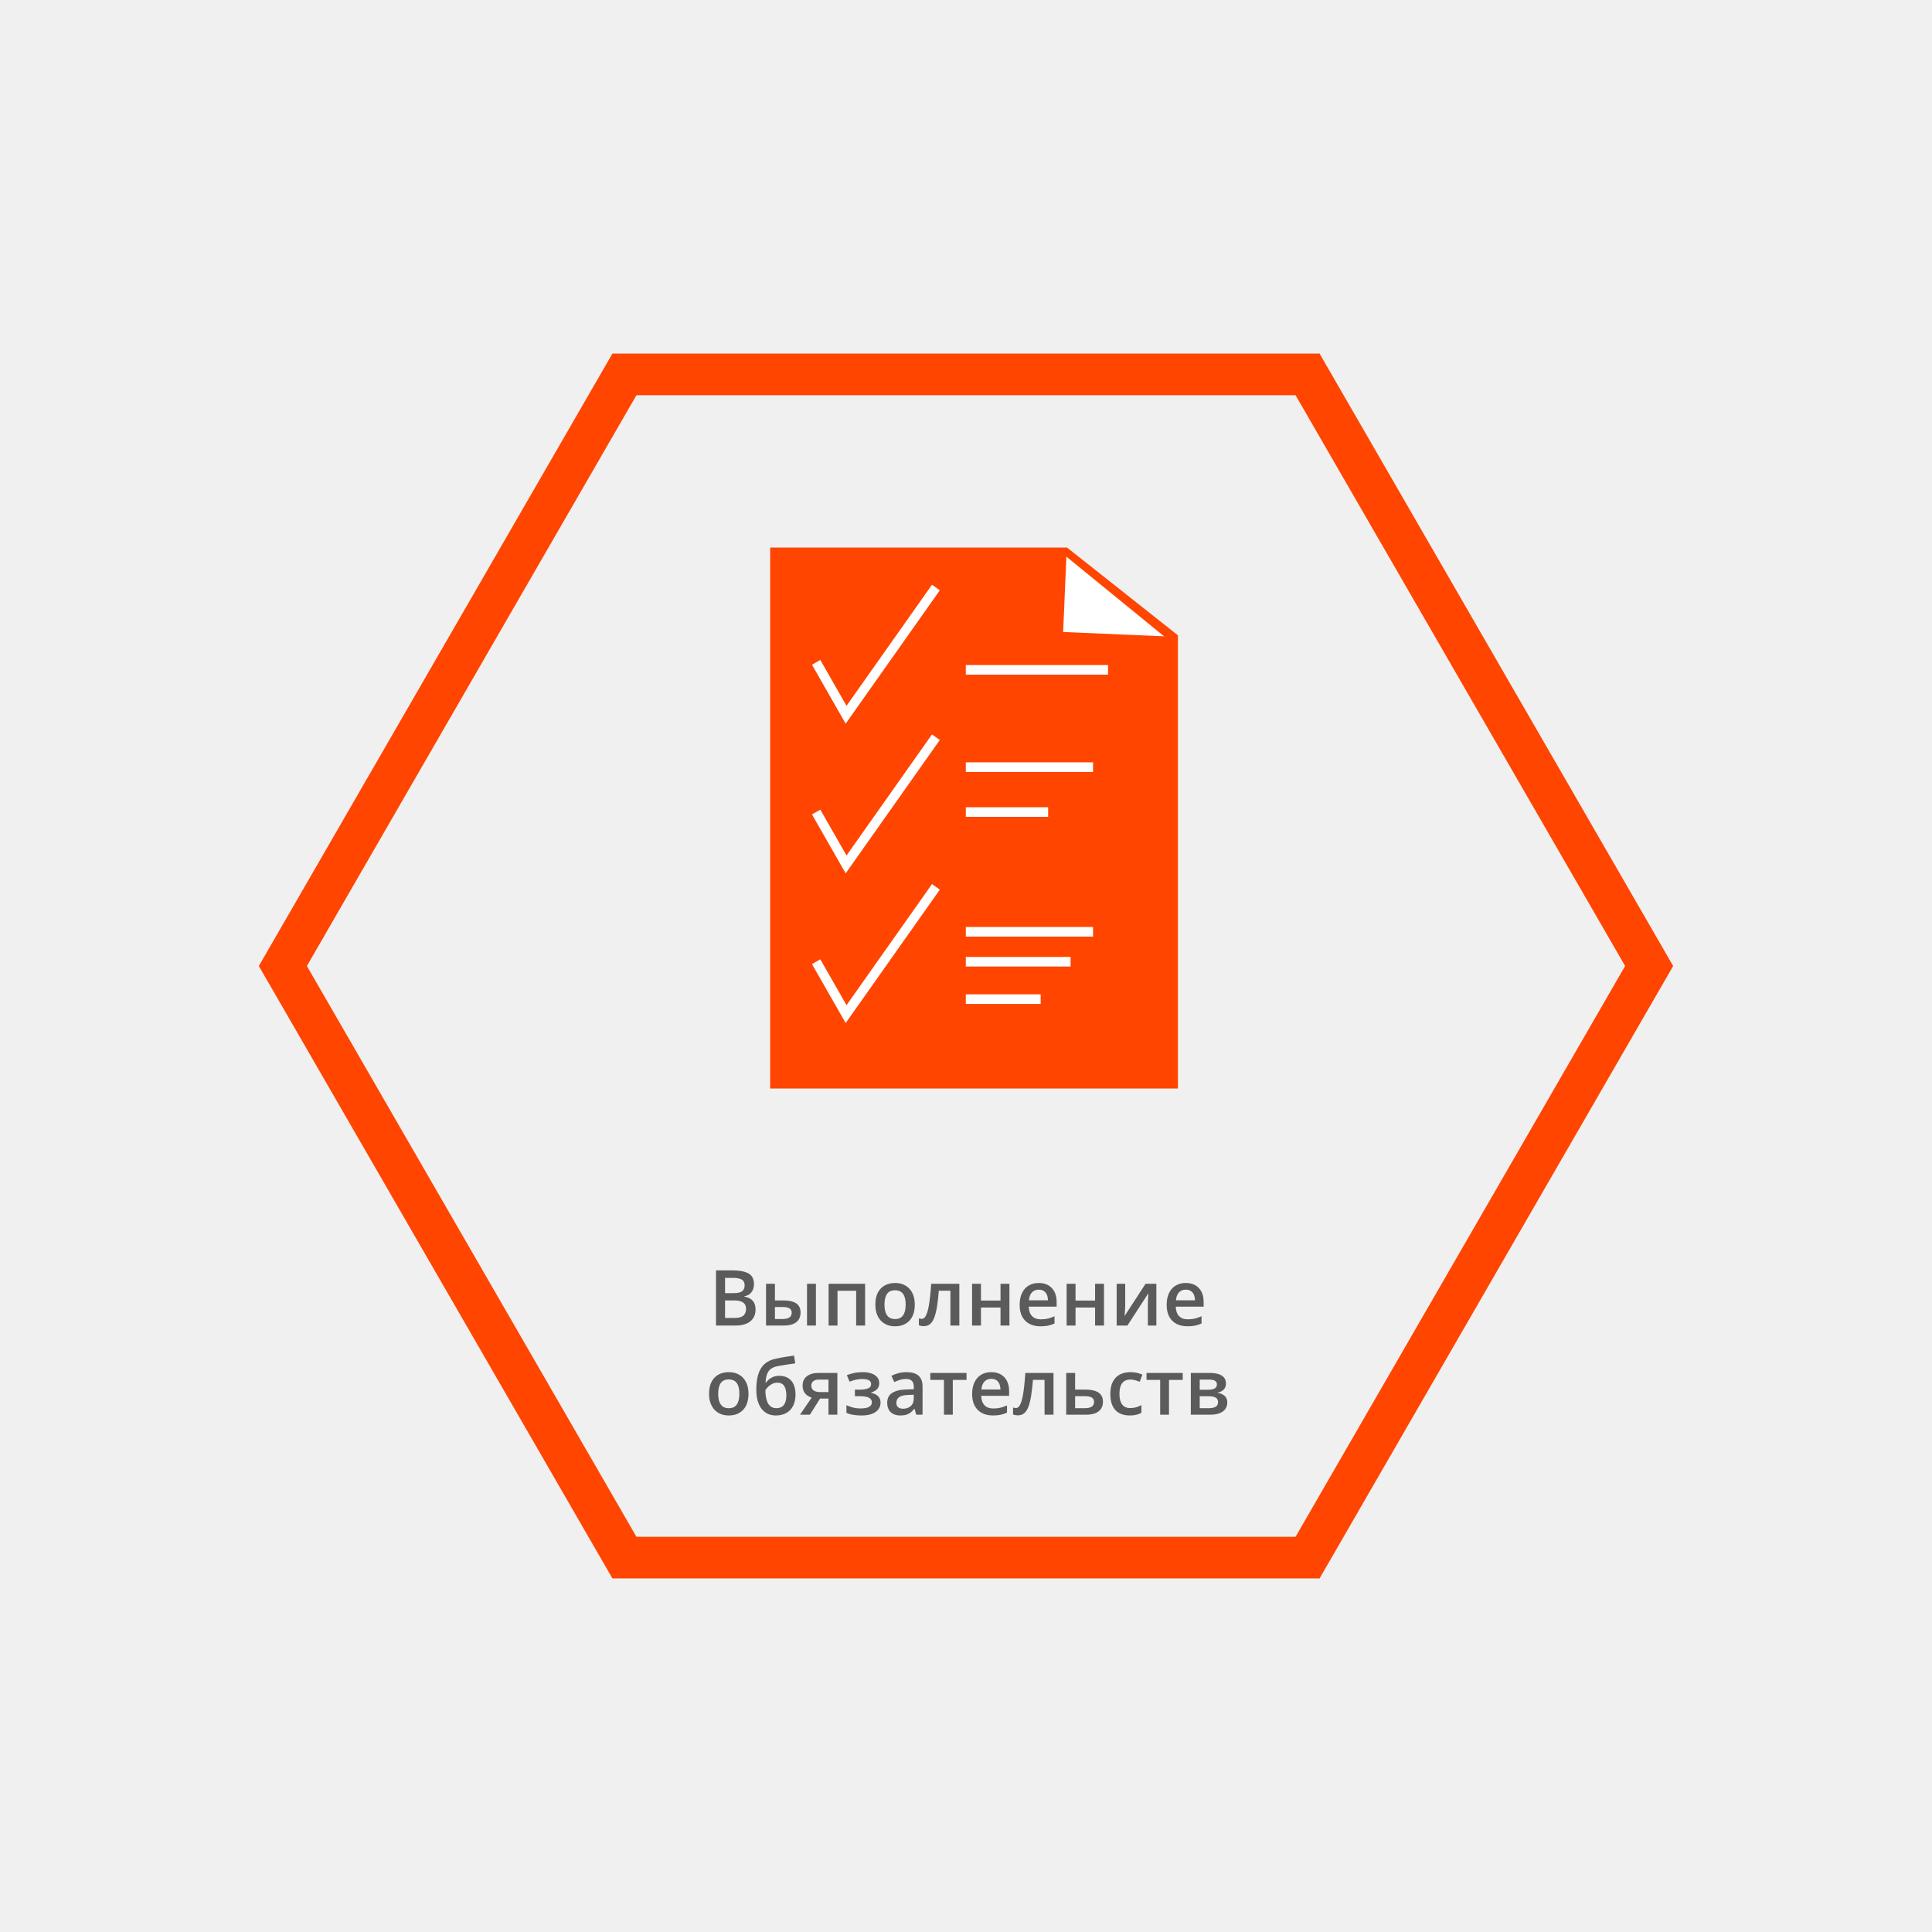
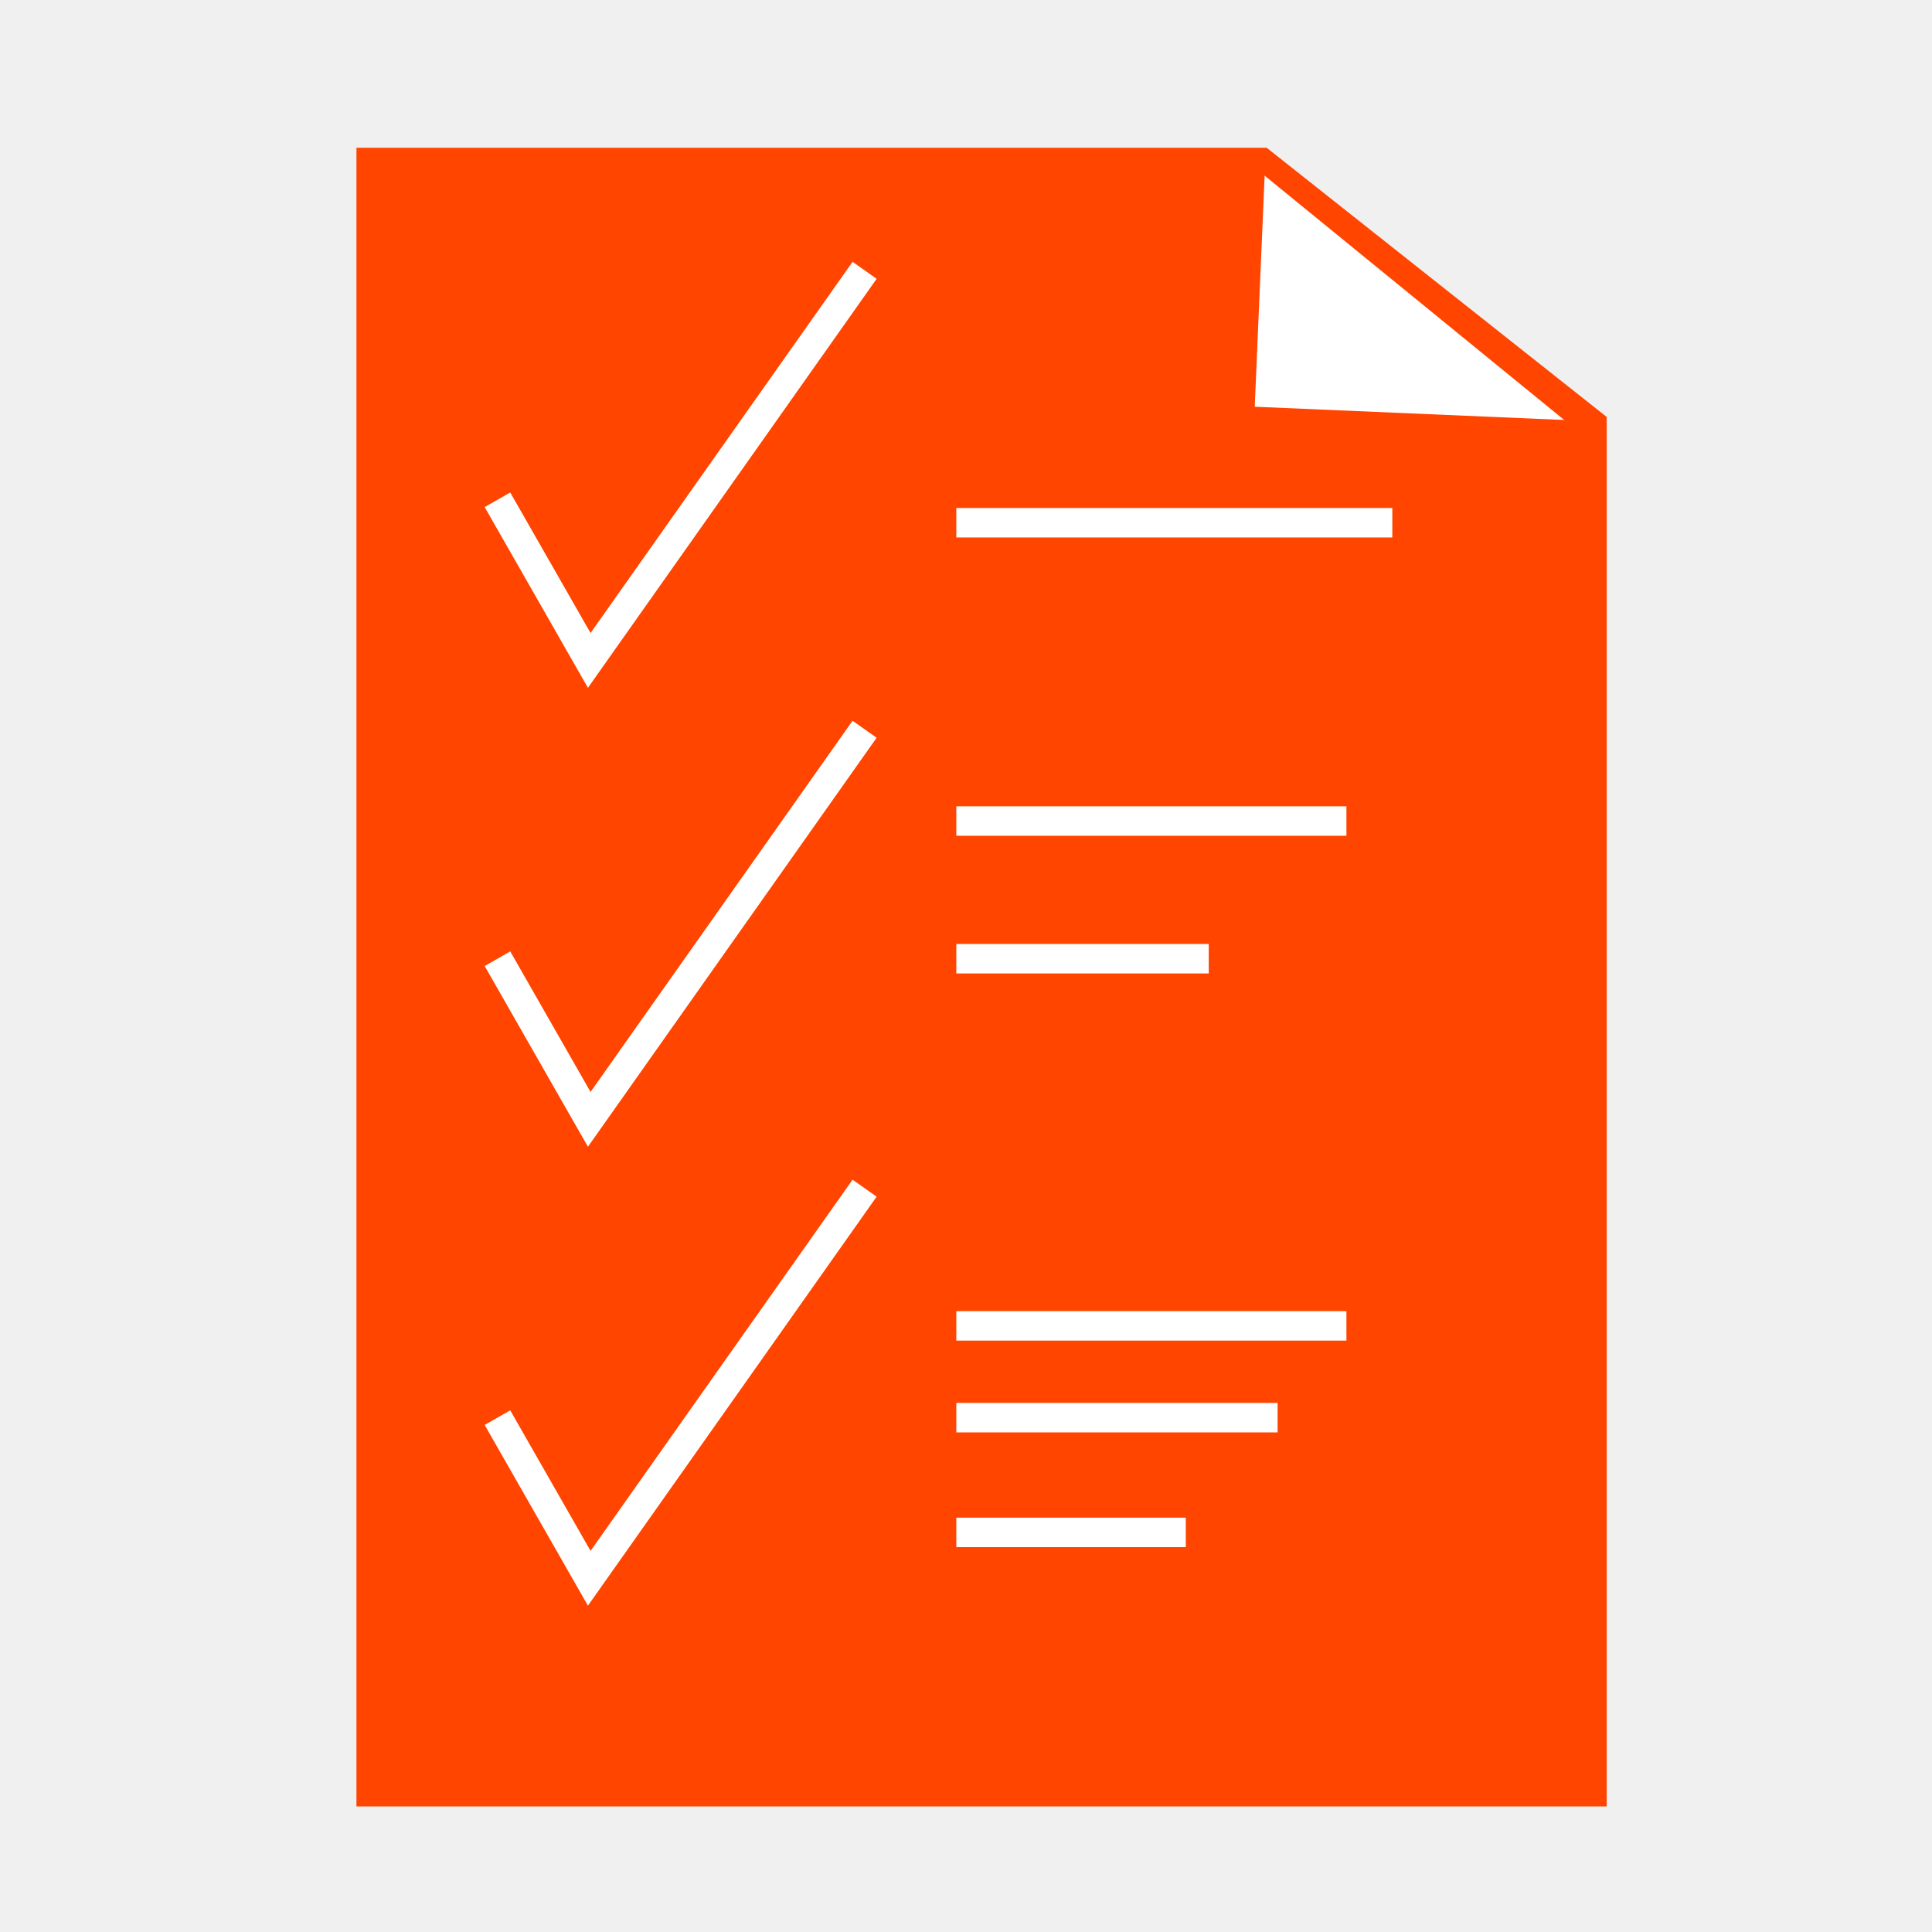
- <svg xmlns="http://www.w3.org/2000/svg" width="325" height="325" viewBox="0 0 325 325" fill="none">
-   <path d="M47.583 162.5L105.042 62.979L219.958 62.979L277.417 162.5L219.958 262.021L105.042 262.021L47.583 162.5Z" stroke="#FF4500" stroke-width="7" />
-   <path d="M130.365 157.374V182.302H197.344V107.266L179.214 92.914H130.365V161.151" fill="#FF4500" />
-   <path d="M130.365 157.374V182.302H197.344V107.266L179.214 92.914H130.365V161.151" stroke="#FF4500" stroke-width="1.616" stroke-miterlimit="10" />
-   <path d="M137.293 111.421L142.329 120.234L157.437 98.831" stroke="white" stroke-width="1.616" stroke-miterlimit="10" />
-   <path d="M137.293 136.6L142.329 145.413L157.437 124.01" stroke="white" stroke-width="1.616" stroke-miterlimit="10" />
-   <path d="M137.293 161.78L142.329 170.593L157.437 149.19" stroke="white" stroke-width="1.616" stroke-miterlimit="10" />
-   <path d="M162.469 112.68H186.39" stroke="white" stroke-width="1.616" stroke-miterlimit="10" />
-   <path d="M162.469 129.047H183.872" stroke="white" stroke-width="1.616" stroke-miterlimit="10" />
-   <path d="M162.469 136.601H176.318" stroke="white" stroke-width="1.616" stroke-miterlimit="10" />
-   <path d="M162.469 156.745H183.872" stroke="white" stroke-width="1.616" stroke-miterlimit="10" />
-   <path d="M162.469 161.781H180.095" stroke="white" stroke-width="1.616" stroke-miterlimit="10" />
-   <path d="M162.469 168.076H175.059" stroke="white" stroke-width="1.616" stroke-miterlimit="10" />
-   <path d="M178.604 93L178 107.088L196.867 107.896" fill="white" />
-   <path d="M178.604 93L178 107.088L196.867 107.896" stroke="#FF4500" stroke-width="1.616" stroke-miterlimit="10" />
-   <path d="M120.445 213.702H123.207C124.404 213.702 125.308 213.875 125.917 214.222C126.526 214.569 126.831 215.168 126.831 216.019C126.831 216.374 126.768 216.696 126.641 216.984C126.518 217.267 126.338 217.502 126.101 217.688C125.864 217.87 125.572 217.993 125.225 218.056V218.12C125.585 218.183 125.904 218.295 126.184 218.456C126.467 218.617 126.689 218.848 126.85 219.148C127.015 219.449 127.098 219.838 127.098 220.316C127.098 220.883 126.962 221.366 126.691 221.763C126.425 222.161 126.042 222.464 125.542 222.671C125.047 222.878 124.459 222.982 123.778 222.982H120.445V213.702ZM121.969 217.53H123.429C124.118 217.53 124.597 217.417 124.863 217.193C125.13 216.969 125.263 216.641 125.263 216.209C125.263 215.769 125.104 215.452 124.787 215.257C124.474 215.062 123.975 214.965 123.289 214.965H121.969V217.53ZM121.969 218.761V221.706H123.575C124.286 221.706 124.785 221.569 125.073 221.294C125.361 221.019 125.504 220.646 125.504 220.177C125.504 219.889 125.439 219.639 125.308 219.427C125.181 219.216 124.971 219.053 124.679 218.939C124.387 218.82 123.994 218.761 123.499 218.761H121.969ZM128.862 222.982V215.955H130.36V218.761H131.776C132.436 218.761 132.98 218.837 133.407 218.99C133.835 219.138 134.152 219.362 134.359 219.662C134.567 219.963 134.67 220.339 134.67 220.792C134.67 221.237 134.571 221.624 134.372 221.954C134.173 222.28 133.862 222.534 133.439 222.716C133.016 222.893 132.461 222.982 131.776 222.982H128.862ZM130.36 221.884H131.674C132.123 221.884 132.485 221.804 132.76 221.643C133.039 221.478 133.179 221.207 133.179 220.83C133.179 220.479 133.05 220.232 132.792 220.088C132.538 219.94 132.165 219.865 131.674 219.865H130.36V221.884ZM135.756 222.982V215.955H137.254V222.982H135.756ZM145.525 215.955V222.982H144.021V217.136H140.885V222.982H139.387V215.955H145.525ZM153.885 219.453C153.885 220.037 153.809 220.555 153.656 221.008C153.504 221.461 153.282 221.844 152.99 222.157C152.698 222.466 152.347 222.703 151.936 222.868C151.526 223.029 151.062 223.109 150.546 223.109C150.063 223.109 149.621 223.029 149.219 222.868C148.817 222.703 148.468 222.466 148.172 222.157C147.88 221.844 147.653 221.461 147.493 221.008C147.332 220.555 147.251 220.037 147.251 219.453C147.251 218.678 147.385 218.023 147.651 217.485C147.922 216.943 148.307 216.531 148.807 216.247C149.306 215.964 149.901 215.822 150.59 215.822C151.238 215.822 151.809 215.964 152.304 216.247C152.799 216.531 153.187 216.943 153.466 217.485C153.745 218.027 153.885 218.683 153.885 219.453ZM148.788 219.453C148.788 219.965 148.849 220.403 148.972 220.767C149.099 221.131 149.293 221.41 149.556 221.605C149.818 221.795 150.157 221.89 150.571 221.89C150.986 221.89 151.325 221.795 151.587 221.605C151.849 221.41 152.042 221.131 152.165 220.767C152.287 220.403 152.349 219.965 152.349 219.453C152.349 218.941 152.287 218.507 152.165 218.152C152.042 217.792 151.849 217.519 151.587 217.333C151.325 217.142 150.984 217.047 150.565 217.047C149.947 217.047 149.496 217.254 149.213 217.669C148.929 218.084 148.788 218.678 148.788 219.453ZM161.381 222.982H159.877V217.123H157.928C157.844 218.19 157.738 219.102 157.611 219.859C157.484 220.617 157.325 221.234 157.135 221.713C156.944 222.187 156.709 222.534 156.43 222.754C156.151 222.974 155.814 223.084 155.421 223.084C155.247 223.084 155.091 223.071 154.951 223.046C154.812 223.024 154.687 222.991 154.577 222.944V221.77C154.649 221.795 154.727 221.816 154.812 221.833C154.896 221.85 154.983 221.859 155.072 221.859C155.228 221.859 155.372 221.795 155.503 221.668C155.639 221.537 155.764 221.332 155.878 221.052C155.992 220.773 156.096 220.405 156.189 219.948C156.282 219.487 156.367 218.928 156.443 218.272C156.519 217.612 156.587 216.84 156.646 215.955H161.381V222.982ZM165.019 215.955V218.78H168.307V215.955H169.805V222.982H168.307V219.948H165.019V222.982H163.521V215.955H165.019ZM174.737 215.822C175.363 215.822 175.901 215.951 176.349 216.209C176.798 216.467 177.143 216.833 177.384 217.307C177.625 217.781 177.746 218.348 177.746 219.009V219.808H173.055C173.072 220.49 173.254 221.014 173.601 221.383C173.952 221.751 174.443 221.935 175.073 221.935C175.522 221.935 175.924 221.892 176.279 221.808C176.639 221.719 177.009 221.59 177.39 221.421V222.633C177.039 222.798 176.681 222.919 176.317 222.995C175.953 223.071 175.518 223.109 175.01 223.109C174.32 223.109 173.713 222.976 173.188 222.709C172.667 222.438 172.259 222.036 171.963 221.503C171.671 220.97 171.525 220.308 171.525 219.516C171.525 218.729 171.658 218.061 171.925 217.51C172.191 216.96 172.566 216.541 173.048 216.254C173.531 215.966 174.094 215.822 174.737 215.822ZM174.737 216.946C174.267 216.946 173.886 217.098 173.594 217.403C173.306 217.707 173.137 218.154 173.086 218.742H176.286C176.281 218.391 176.222 218.08 176.108 217.809C175.998 217.538 175.829 217.326 175.6 217.174C175.376 217.022 175.088 216.946 174.737 216.946ZM180.926 215.955V218.78H184.214V215.955H185.712V222.982H184.214V219.948H180.926V222.982H179.428V215.955H180.926ZM189.279 215.955V219.542C189.279 219.656 189.275 219.802 189.267 219.98C189.262 220.153 189.254 220.335 189.241 220.526C189.229 220.712 189.216 220.883 189.203 221.04C189.19 221.196 189.18 221.313 189.171 221.389L192.707 215.955H194.522V222.982H193.094V219.434C193.094 219.248 193.098 219.032 193.107 218.786C193.12 218.541 193.132 218.304 193.145 218.075C193.162 217.847 193.173 217.673 193.177 217.555L189.654 222.982H187.845V215.955H189.279ZM199.467 215.822C200.094 215.822 200.631 215.951 201.08 216.209C201.528 216.467 201.873 216.833 202.114 217.307C202.355 217.781 202.476 218.348 202.476 219.009V219.808H197.785C197.802 220.49 197.984 221.014 198.331 221.383C198.682 221.751 199.173 221.935 199.804 221.935C200.252 221.935 200.654 221.892 201.01 221.808C201.369 221.719 201.74 221.59 202.121 221.421V222.633C201.769 222.798 201.412 222.919 201.048 222.995C200.684 223.071 200.248 223.109 199.74 223.109C199.05 223.109 198.443 222.976 197.918 222.709C197.398 222.438 196.99 222.036 196.693 221.503C196.401 220.97 196.255 220.308 196.255 219.516C196.255 218.729 196.389 218.061 196.655 217.51C196.922 216.96 197.296 216.541 197.779 216.254C198.261 215.966 198.824 215.822 199.467 215.822ZM199.467 216.946C198.998 216.946 198.617 217.098 198.325 217.403C198.037 217.707 197.868 218.154 197.817 218.742H201.016C201.012 218.391 200.953 218.08 200.838 217.809C200.728 217.538 200.559 217.326 200.331 217.174C200.106 217.022 199.819 216.946 199.467 216.946ZM125.911 234.453C125.911 235.037 125.834 235.555 125.682 236.008C125.53 236.461 125.308 236.844 125.016 237.157C124.724 237.466 124.372 237.703 123.962 237.868C123.551 238.029 123.088 238.109 122.572 238.109C122.089 238.109 121.647 238.029 121.245 237.868C120.843 237.703 120.494 237.466 120.198 237.157C119.906 236.844 119.679 236.461 119.519 236.008C119.358 235.555 119.277 235.037 119.277 234.453C119.277 233.678 119.411 233.023 119.677 232.485C119.948 231.943 120.333 231.531 120.833 231.247C121.332 230.964 121.926 230.822 122.616 230.822C123.264 230.822 123.835 230.964 124.33 231.247C124.825 231.531 125.212 231.943 125.492 232.485C125.771 233.027 125.911 233.683 125.911 234.453ZM120.813 234.453C120.813 234.965 120.875 235.403 120.998 235.767C121.125 236.131 121.319 236.41 121.582 236.605C121.844 236.795 122.182 236.89 122.597 236.89C123.012 236.89 123.35 236.795 123.613 236.605C123.875 236.41 124.068 236.131 124.19 235.767C124.313 235.403 124.375 234.965 124.375 234.453C124.375 233.941 124.313 233.507 124.19 233.152C124.068 232.792 123.875 232.519 123.613 232.333C123.35 232.142 123.01 232.047 122.591 232.047C121.973 232.047 121.522 232.254 121.239 232.669C120.955 233.084 120.813 233.678 120.813 234.453ZM127.225 233.767C127.225 232.747 127.337 231.88 127.561 231.165C127.785 230.45 128.139 229.876 128.621 229.445C129.104 229.013 129.73 228.719 130.5 228.562C130.999 228.448 131.507 228.351 132.023 228.27C132.54 228.19 133.056 228.112 133.572 228.035L133.775 229.349C133.534 229.379 133.276 229.415 133.001 229.457C132.726 229.495 132.449 229.536 132.169 229.578C131.894 229.62 131.63 229.665 131.376 229.711C131.126 229.753 130.902 229.796 130.703 229.838C130.305 229.923 129.969 230.062 129.694 230.257C129.423 230.448 129.211 230.727 129.059 231.095C128.907 231.463 128.816 231.954 128.786 232.568H128.869C128.983 232.394 129.142 232.221 129.345 232.047C129.548 231.874 129.793 231.73 130.081 231.615C130.373 231.497 130.705 231.438 131.078 231.438C131.662 231.438 132.157 231.56 132.563 231.806C132.973 232.051 133.285 232.407 133.496 232.872C133.712 233.338 133.82 233.899 133.82 234.554C133.82 235.337 133.68 235.993 133.401 236.522C133.126 237.047 132.741 237.443 132.246 237.709C131.75 237.976 131.173 238.109 130.513 238.109C130.005 238.109 129.548 238.014 129.142 237.823C128.74 237.633 128.395 237.354 128.107 236.986C127.823 236.613 127.605 236.158 127.453 235.621C127.301 235.079 127.225 234.461 127.225 233.767ZM130.614 236.884C130.953 236.884 131.245 236.812 131.49 236.668C131.74 236.524 131.932 236.292 132.068 235.97C132.208 235.648 132.277 235.223 132.277 234.694C132.277 234.042 132.159 233.53 131.922 233.158C131.689 232.781 131.304 232.593 130.767 232.593C130.437 232.593 130.134 232.667 129.859 232.815C129.584 232.963 129.351 233.137 129.161 233.336C128.97 233.53 128.835 233.702 128.754 233.85C128.754 234.235 128.782 234.607 128.837 234.967C128.896 235.327 128.993 235.653 129.129 235.945C129.269 236.232 129.459 236.461 129.7 236.63C129.941 236.799 130.246 236.884 130.614 236.884ZM136.238 237.982H134.575L136.537 235.113C136.27 235.028 136.02 234.904 135.788 234.739C135.559 234.569 135.373 234.349 135.229 234.078C135.085 233.803 135.013 233.469 135.013 233.075C135.013 232.39 135.259 231.865 135.75 231.501C136.24 231.137 136.882 230.955 137.673 230.955H140.859V237.982H139.368V235.265H137.952L136.238 237.982ZM136.473 233.088C136.473 233.444 136.606 233.714 136.873 233.901C137.14 234.083 137.504 234.174 137.965 234.174H139.368V232.079H137.749C137.305 232.079 136.981 232.176 136.778 232.371C136.575 232.561 136.473 232.8 136.473 233.088ZM145.169 230.822C145.686 230.822 146.149 230.892 146.56 231.031C146.974 231.167 147.302 231.372 147.543 231.647C147.785 231.922 147.905 232.265 147.905 232.676C147.905 233.099 147.783 233.437 147.537 233.691C147.296 233.941 146.968 234.121 146.553 234.231V234.288C146.845 234.36 147.11 234.463 147.347 234.599C147.584 234.73 147.772 234.908 147.912 235.132C148.056 235.352 148.127 235.636 148.127 235.983C148.127 236.376 148.011 236.734 147.778 237.055C147.55 237.377 147.199 237.633 146.725 237.823C146.251 238.014 145.648 238.109 144.916 238.109C144.564 238.109 144.23 238.09 143.913 238.052C143.599 238.018 143.314 237.969 143.056 237.906C142.798 237.838 142.573 237.758 142.383 237.665V236.383C142.675 236.522 143.028 236.649 143.443 236.763C143.858 236.873 144.302 236.928 144.776 236.928C145.127 236.928 145.444 236.897 145.728 236.833C146.016 236.766 146.242 236.656 146.407 236.503C146.576 236.351 146.661 236.148 146.661 235.894C146.661 235.661 146.587 235.469 146.439 235.316C146.291 235.164 146.069 235.052 145.772 234.98C145.476 234.904 145.102 234.865 144.649 234.865H143.811V233.767H144.547C145.169 233.767 145.656 233.7 146.007 233.564C146.363 233.425 146.541 233.183 146.541 232.841C146.541 232.553 146.416 232.337 146.166 232.193C145.916 232.049 145.533 231.977 145.017 231.977C144.662 231.977 144.31 232.017 143.963 232.098C143.616 232.174 143.269 232.284 142.922 232.428L142.453 231.33C142.838 231.173 143.25 231.051 143.69 230.962C144.131 230.869 144.624 230.822 145.169 230.822ZM152.495 230.822C153.383 230.822 154.054 231.019 154.507 231.412C154.964 231.806 155.192 232.42 155.192 233.253V237.982H154.132L153.847 236.986H153.796C153.597 237.24 153.392 237.449 153.18 237.614C152.969 237.779 152.723 237.902 152.444 237.982C152.169 238.067 151.832 238.109 151.435 238.109C151.016 238.109 150.641 238.033 150.311 237.881C149.981 237.724 149.721 237.487 149.53 237.17C149.34 236.852 149.245 236.45 149.245 235.964C149.245 235.24 149.513 234.696 150.051 234.332C150.592 233.968 151.409 233.767 152.501 233.729L153.72 233.685V233.317C153.72 232.83 153.605 232.483 153.377 232.276C153.153 232.068 152.835 231.965 152.425 231.965C152.074 231.965 151.733 232.015 151.403 232.117C151.073 232.219 150.751 232.343 150.438 232.491L149.956 231.438C150.298 231.256 150.688 231.108 151.124 230.993C151.564 230.879 152.021 230.822 152.495 230.822ZM153.713 234.624L152.806 234.656C152.061 234.681 151.538 234.808 151.238 235.037C150.937 235.265 150.787 235.579 150.787 235.976C150.787 236.323 150.891 236.577 151.098 236.738C151.306 236.895 151.578 236.973 151.917 236.973C152.433 236.973 152.861 236.827 153.199 236.535C153.542 236.239 153.713 235.805 153.713 235.234V234.624ZM162.587 232.13H160.277V237.982H158.792V232.13H156.494V230.955H162.587V232.13ZM166.745 230.822C167.371 230.822 167.909 230.951 168.357 231.209C168.806 231.467 169.151 231.833 169.392 232.307C169.633 232.781 169.754 233.348 169.754 234.009V234.808H165.063C165.08 235.49 165.262 236.014 165.609 236.383C165.96 236.751 166.451 236.935 167.082 236.935C167.53 236.935 167.932 236.892 168.288 236.808C168.647 236.719 169.018 236.59 169.398 236.421V237.633C169.047 237.798 168.69 237.919 168.326 237.995C167.962 238.071 167.526 238.109 167.018 238.109C166.328 238.109 165.721 237.976 165.196 237.709C164.676 237.438 164.267 237.036 163.971 236.503C163.679 235.97 163.533 235.308 163.533 234.516C163.533 233.729 163.667 233.061 163.933 232.51C164.2 231.96 164.574 231.541 165.057 231.254C165.539 230.966 166.102 230.822 166.745 230.822ZM166.745 231.946C166.275 231.946 165.895 232.098 165.603 232.403C165.315 232.707 165.146 233.154 165.095 233.742H168.294C168.29 233.391 168.23 233.08 168.116 232.809C168.006 232.538 167.837 232.326 167.608 232.174C167.384 232.022 167.096 231.946 166.745 231.946ZM177.219 237.982H175.714V232.123H173.766C173.681 233.19 173.575 234.102 173.448 234.859C173.321 235.617 173.163 236.234 172.972 236.713C172.782 237.187 172.547 237.534 172.268 237.754C171.988 237.974 171.652 238.084 171.258 238.084C171.085 238.084 170.928 238.071 170.789 238.046C170.649 238.024 170.524 237.991 170.414 237.944V236.77C170.486 236.795 170.564 236.816 170.649 236.833C170.734 236.85 170.82 236.859 170.909 236.859C171.066 236.859 171.21 236.795 171.341 236.668C171.476 236.537 171.601 236.332 171.715 236.052C171.83 235.773 171.933 235.405 172.026 234.948C172.119 234.487 172.204 233.928 172.28 233.272C172.356 232.612 172.424 231.84 172.483 230.955H177.219V237.982ZM180.856 233.761H182.602C183.262 233.761 183.808 233.837 184.239 233.99C184.675 234.138 185.001 234.362 185.217 234.662C185.433 234.963 185.541 235.339 185.541 235.792C185.541 236.237 185.439 236.624 185.236 236.954C185.033 237.28 184.715 237.534 184.284 237.716C183.856 237.893 183.298 237.982 182.608 237.982H179.358V230.955H180.856V233.761ZM184.042 235.83C184.042 235.479 183.911 235.232 183.649 235.088C183.387 234.94 183.012 234.865 182.525 234.865H180.856V236.884H182.538C182.982 236.884 183.344 236.804 183.624 236.643C183.903 236.478 184.042 236.207 184.042 235.83ZM190.022 238.109C189.358 238.109 188.782 237.98 188.295 237.722C187.809 237.464 187.434 237.068 187.172 236.535C186.91 236.002 186.778 235.325 186.778 234.504C186.778 233.649 186.922 232.951 187.21 232.409C187.498 231.867 187.896 231.467 188.403 231.209C188.915 230.951 189.501 230.822 190.162 230.822C190.581 230.822 190.959 230.864 191.298 230.949C191.641 231.029 191.931 231.129 192.167 231.247L191.723 232.441C191.465 232.335 191.201 232.246 190.93 232.174C190.659 232.102 190.399 232.066 190.149 232.066C189.738 232.066 189.396 232.157 189.121 232.339C188.85 232.521 188.647 232.792 188.511 233.152C188.38 233.511 188.314 233.958 188.314 234.491C188.314 235.007 188.382 235.443 188.518 235.799C188.653 236.15 188.854 236.416 189.121 236.598C189.387 236.776 189.715 236.865 190.104 236.865C190.49 236.865 190.834 236.818 191.139 236.725C191.444 236.632 191.732 236.512 192.002 236.364V237.658C191.736 237.811 191.45 237.923 191.146 237.995C190.841 238.071 190.466 238.109 190.022 238.109ZM198.959 232.13H196.649V237.982H195.164V232.13H192.866V230.955H198.959V232.13ZM206.228 232.758C206.228 233.164 206.103 233.497 205.853 233.755C205.608 234.009 205.269 234.176 204.837 234.256V234.307C205.299 234.366 205.684 234.529 205.993 234.796C206.302 235.062 206.456 235.433 206.456 235.906C206.456 236.309 206.354 236.666 206.151 236.979C205.952 237.288 205.635 237.534 205.199 237.716C204.768 237.893 204.203 237.982 203.504 237.982H200.318V230.955H203.492C204.016 230.955 204.484 231.012 204.895 231.127C205.309 231.241 205.635 231.429 205.872 231.692C206.109 231.954 206.228 232.309 206.228 232.758ZM204.901 235.856C204.901 235.509 204.768 235.259 204.501 235.107C204.239 234.954 203.854 234.878 203.346 234.878H201.816V236.884H203.377C203.851 236.884 204.224 236.806 204.495 236.649C204.765 236.488 204.901 236.224 204.901 235.856ZM204.71 232.891C204.71 232.616 204.607 232.413 204.399 232.282C204.192 232.147 203.866 232.079 203.422 232.079H201.816V233.78H203.219C203.71 233.78 204.08 233.71 204.33 233.571C204.583 233.427 204.71 233.2 204.71 232.891Z" fill="#5B5B5B" />
+ <svg xmlns="http://www.w3.org/2000/svg" width="106" height="106" viewBox="0 0 106 106" fill="none">
+   <g id="ÐÑÐ¿Ð¾Ð»Ð½ÐµÐ½Ð¸Ðµ 1">
+     <g id="Group">
+       <g id="Vector">
+         <path d="M20.365 73.374V98.302H87.344V23.266L69.214 8.914H20.365V77.151" fill="#FF4500" />
+         <path d="M20.365 73.374V98.302H87.344V23.266L69.214 8.914H20.365V77.151" stroke="#FF4500" stroke-width="1.616" stroke-miterlimit="10" />
+       </g>
+       <path id="Vector_2" d="M27.293 27.421L32.329 36.234L47.437 14.831" stroke="white" stroke-width="1.616" stroke-miterlimit="10" />
+       <path id="Vector_3" d="M27.293 52.6L32.329 61.413L47.437 40.011" stroke="white" stroke-width="1.616" stroke-miterlimit="10" />
+       <path id="Vector_4" d="M27.293 77.78L32.329 86.593L47.437 65.19" stroke="white" stroke-width="1.616" stroke-miterlimit="10" />
+       <path id="Vector_5" d="M52.469 28.68H76.39" stroke="white" stroke-width="1.616" stroke-miterlimit="10" />
+       <path id="Vector_6" d="M52.469 45.047H73.872" stroke="white" stroke-width="1.616" stroke-miterlimit="10" />
+       <path id="Vector_7" d="M52.469 52.601H66.318" stroke="white" stroke-width="1.616" stroke-miterlimit="10" />
+       <path id="Vector_8" d="M52.469 72.745H73.872" stroke="white" stroke-width="1.616" stroke-miterlimit="10" />
+       <path id="Vector_9" d="M52.469 77.781H70.095" stroke="white" stroke-width="1.616" stroke-miterlimit="10" />
+       <path id="Vector_10" d="M52.469 84.076H65.059" stroke="white" stroke-width="1.616" stroke-miterlimit="10" />
+       <g id="Vector_11">
+         <path d="M68.603 9L68 23.088L86.867 23.896" fill="white" />
+         <path d="M68.603 9L68 23.088L86.867 23.896" stroke="#FF4500" stroke-width="1.616" stroke-miterlimit="10" />
+       </g>
+     </g>
+   </g>
</svg>
